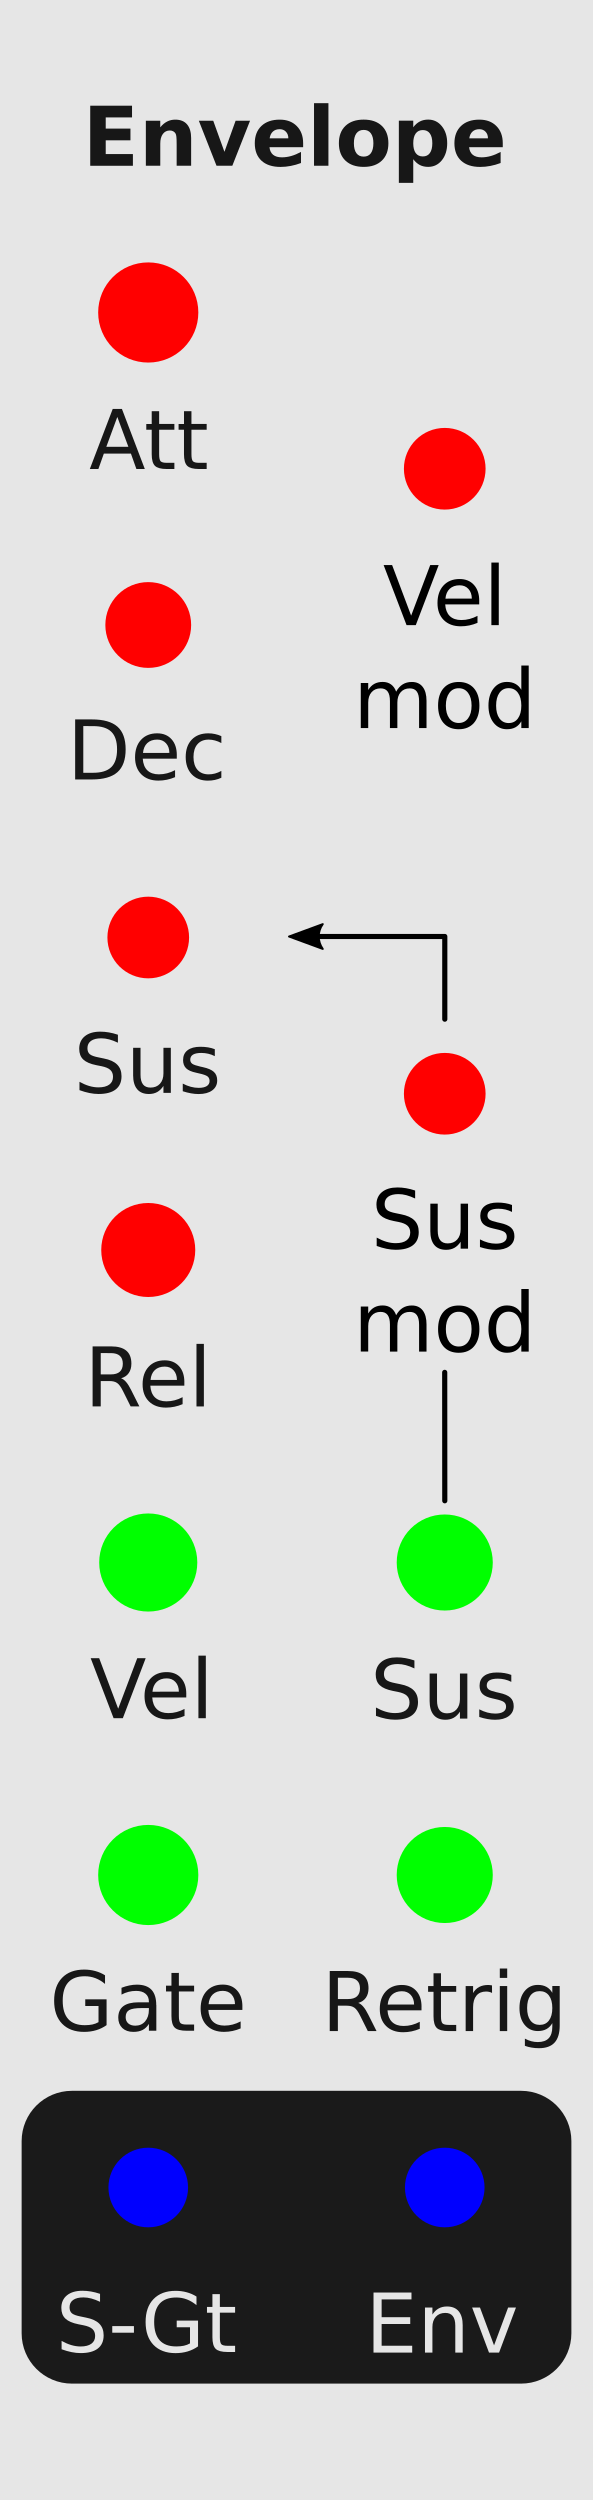
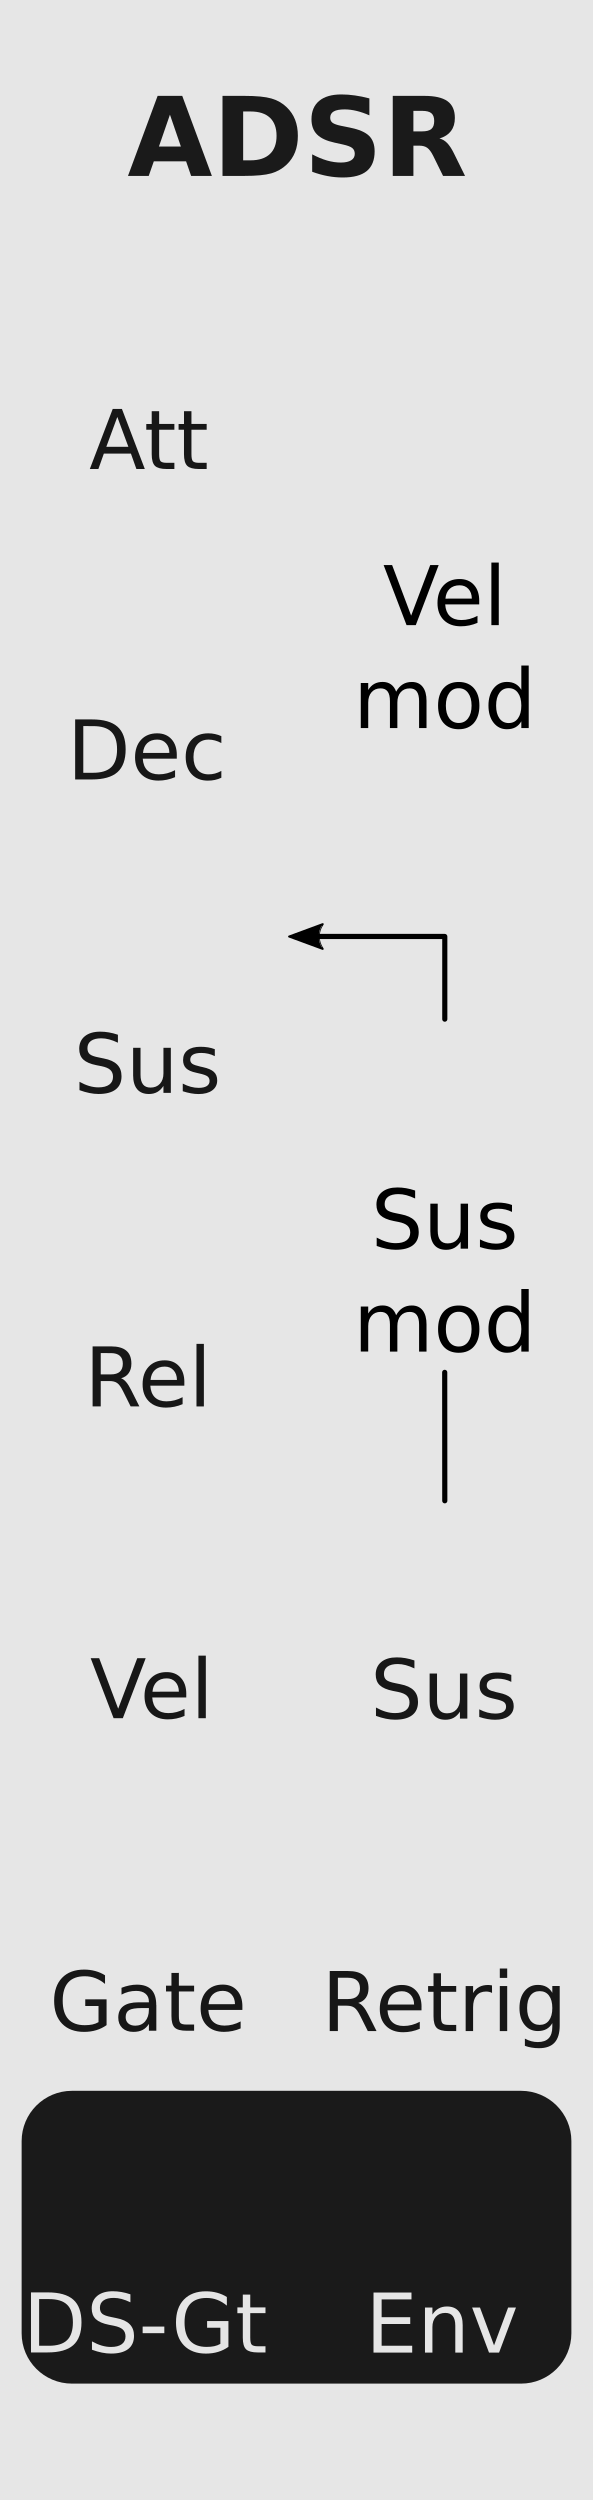
<svg xmlns="http://www.w3.org/2000/svg" width="30.48mm" height="128.5mm" viewBox="0 0 30.48 128.5" version="1.1" id="svg8">
  <defs id="defs2">
    <marker style="overflow:visible;" id="Arrow2Mend" refX="0.0" refY="0.0" orient="auto">
      <path transform="scale(0.6) rotate(180) translate(0,0)" d="M 8.719,4.034 L -2.207,0.016 L 8.719,-4.002 C 6.973,-1.63 6.983,1.616 8.719,4.034 z " style="stroke:context-stroke;fill-rule:evenodd;fill:context-stroke;stroke-width:0.625;stroke-linejoin:round;" id="path59252" />
    </marker>
    <marker style="overflow:visible;" id="Arrow1Lend" refX="0.0" refY="0.0" orient="auto">
      <path transform="scale(0.8) rotate(180) translate(12.5,0)" style="fill-rule:evenodd;fill:context-stroke;stroke:context-stroke;stroke-width:1.0pt;" d="M 0.0,0.0 L 5.0,-5.0 L -12.5,0.0 L 5.0,5.0 L 0.0,0.0 z " id="path59228" />
    </marker>
    <marker style="overflow:visible" id="Arrow1Lstart" refX="0.0" refY="0.0" orient="auto">
      <path transform="scale(0.8) translate(12.5,0)" style="fill-rule:evenodd;fill:context-stroke;stroke:context-stroke;stroke-width:1.0pt" d="M 0.0,0.0 L 5.0,-5.0 L -12.5,0.0 L 5.0,5.0 L 0.0,0.0 z " id="path59225" />
    </marker>
  </defs>
  <g id="layer1" transform="translate(0,-168.5)" style="display:inline">
    <rect style="display:inline;opacity:1;vector-effect:none;fill:#e6e6e6;fill-opacity:1;fill-rule:evenodd;stroke:none;stroke-width:0.649;stroke-linecap:butt;stroke-linejoin:miter;stroke-miterlimit:4;stroke-dasharray:none;stroke-dashoffset:0;stroke-opacity:1;paint-order:normal" id="rect420" width="30.48" height="128.5" x="5.9211732e-17" y="168.5" />
    <g aria-label="Att" id="text35907" style="font-size:4.233px;line-height:1.25;fill-opacity:0.9;stroke-width:0.265">
      <path d="m 6.03,189.931 -0.566,1.536 h 1.135 z m -0.236,-0.411 h 0.473 l 1.176,3.086 H 7.01 L 6.729,191.814 H 5.338 l -0.281,0.792 H 4.617 Z" id="path59933" />
      <path d="m 8.18,189.634 v 0.657 h 0.783 v 0.296 H 8.18 v 1.257 q 0,0.283 0.076,0.364 0.079,0.081 0.316,0.081 h 0.391 v 0.318 H 8.573 q -0.44,0 -0.608,-0.163 -0.167,-0.165 -0.167,-0.599 v -1.257 H 7.519 v -0.296 h 0.279 v -0.657 z" id="path59935" />
      <path d="m 9.84,189.634 v 0.657 h 0.783 v 0.296 H 9.84 v 1.257 q 0,0.283 0.076,0.364 0.079,0.081 0.316,0.081 h 0.391 v 0.318 h -0.391 q -0.44,0 -0.608,-0.163 -0.167,-0.165 -0.167,-0.599 v -1.257 H 9.179 v -0.296 h 0.279 v -0.657 z" id="path59937" />
    </g>
    <g aria-label="Dec" id="text51881" style="font-size:4.233px;line-height:1.25;fill-opacity:0.9;stroke-width:0.265">
      <path d="m 4.281,205.821 v 2.4 h 0.504 q 0.639,0 0.934,-0.289 0.298,-0.289 0.298,-0.914 0,-0.62 -0.298,-0.907 -0.296,-0.289 -0.934,-0.289 z m -0.418,-0.343 h 0.858 q 0.897,0 1.317,0.374 0.42,0.372 0.42,1.166 0,0.798 -0.422,1.172 -0.422,0.374 -1.315,0.374 H 3.863 Z" id="path59970" />
      <path d="m 9.087,207.311 v 0.186 h -1.749 q 0.025,0.393 0.236,0.599 0.213,0.205 0.591,0.205 0.219,0 0.424,-0.054 0.207,-0.054 0.409,-0.161 v 0.36 q -0.205,0.087 -0.42,0.132 -0.215,0.045 -0.436,0.045 -0.554,0 -0.878,-0.322 -0.322,-0.322 -0.322,-0.872 0,-0.568 0.306,-0.901 0.308,-0.335 0.829,-0.335 0.467,0 0.738,0.302 0.273,0.3 0.273,0.816 z m -0.38,-0.112 q -0.004,-0.312 -0.176,-0.498 -0.169,-0.186 -0.451,-0.186 -0.318,0 -0.511,0.18 -0.19,0.18 -0.219,0.506 z" id="path59972" />
      <path d="m 11.377,206.337 v 0.356 q -0.161,-0.089 -0.325,-0.132 -0.161,-0.045 -0.327,-0.045 -0.37,0 -0.575,0.236 -0.205,0.234 -0.205,0.657 0,0.424 0.205,0.659 0.205,0.234 0.575,0.234 0.165,0 0.327,-0.043 0.163,-0.045 0.325,-0.134 v 0.351 q -0.159,0.074 -0.331,0.112 -0.169,0.037 -0.362,0.037 -0.523,0 -0.831,-0.329 -0.308,-0.329 -0.308,-0.887 0,-0.566 0.31,-0.891 0.312,-0.325 0.854,-0.325 0.176,0 0.343,0.037 0.167,0.035 0.325,0.107 z" id="path59974" />
    </g>
    <g aria-label="Sus" id="text58845" style="font-size:4.233px;line-height:1.25;fill-opacity:0.9;stroke-width:0.265">
      <path d="m 6.061,221.688 v 0.407 q -0.238,-0.114 -0.449,-0.17 -0.211,-0.056 -0.407,-0.056 -0.341,0 -0.527,0.132 -0.184,0.132 -0.184,0.376 0,0.205 0.122,0.31 0.124,0.103 0.467,0.167 l 0.252,0.052 q 0.467,0.089 0.688,0.314 0.223,0.223 0.223,0.599 0,0.449 -0.302,0.68 -0.3,0.232 -0.881,0.232 -0.219,0 -0.467,-0.05 -0.246,-0.05 -0.511,-0.147 v -0.43 q 0.254,0.143 0.498,0.215 0.244,0.072 0.48,0.072 0.358,0 0.552,-0.141 0.194,-0.141 0.194,-0.401 0,-0.227 -0.141,-0.356 -0.138,-0.128 -0.457,-0.192 l -0.254,-0.05 q -0.467,-0.093 -0.676,-0.291 -0.209,-0.198 -0.209,-0.552 0,-0.409 0.287,-0.645 0.289,-0.236 0.796,-0.236 0.217,0 0.442,0.039 0.225,0.039 0.461,0.118 z" id="path59977" />
      <path d="m 6.843,223.759 v -1.401 h 0.38 v 1.387 q 0,0.329 0.128,0.494 0.128,0.163 0.384,0.163 0.308,0 0.486,-0.196 0.18,-0.196 0.18,-0.535 v -1.313 h 0.38 v 2.315 H 8.401 v -0.356 q -0.138,0.211 -0.322,0.314 -0.182,0.101 -0.424,0.101 -0.399,0 -0.606,-0.248 -0.207,-0.248 -0.207,-0.726 z m 0.957,-1.457 z" id="path59979" />
      <path d="m 11.041,222.426 v 0.36 q -0.161,-0.083 -0.335,-0.124 -0.174,-0.041 -0.36,-0.041 -0.283,0 -0.426,0.087 -0.141,0.087 -0.141,0.26 0,0.132 0.101,0.209 0.101,0.074 0.407,0.143 l 0.13,0.029 q 0.405,0.087 0.575,0.246 0.172,0.157 0.172,0.44 0,0.322 -0.256,0.511 -0.254,0.188 -0.701,0.188 -0.186,0 -0.389,-0.037 -0.201,-0.035 -0.424,-0.107 v -0.393 q 0.211,0.11 0.415,0.165 0.205,0.054 0.405,0.054 0.269,0 0.413,-0.091 0.145,-0.093 0.145,-0.26 0,-0.155 -0.105,-0.238 -0.103,-0.083 -0.457,-0.159 l -0.132,-0.031 q -0.353,-0.074 -0.511,-0.227 -0.157,-0.155 -0.157,-0.424 0,-0.327 0.232,-0.504 0.232,-0.178 0.657,-0.178 0.211,0 0.397,0.031 0.186,0.031 0.343,0.093 z" id="path59981" />
    </g>
    <text xml:space="preserve" style="font-style:normal;font-weight:normal;font-size:10.583px;line-height:1.25;font-family:sans-serif;fill:#000000;fill-opacity:1;stroke:none;stroke-width:0.265" x="11.955" y="222.338" id="text65289">
      <tspan id="tspan65287" style="stroke-width:0.265" x="11.955" y="222.338" />
    </text>
    <g aria-label="Rel" id="text67189" style="font-size:4.233px;line-height:1.25;fill-opacity:0.9;stroke-width:0.265">
      <path d="m 6.224,239.344 q 0.134,0.045 0.26,0.194 0.128,0.149 0.256,0.409 l 0.424,0.843 h -0.449 l -0.395,-0.792 q -0.153,-0.31 -0.298,-0.411 -0.143,-0.101 -0.391,-0.101 H 5.178 v 1.304 H 4.76 v -3.086 h 0.943 q 0.529,0 0.79,0.221 0.26,0.221 0.26,0.668 0,0.291 -0.136,0.484 -0.134,0.192 -0.393,0.267 z m -1.046,-1.296 v 1.096 h 0.525 q 0.302,0 0.455,-0.138 0.155,-0.141 0.155,-0.411 0,-0.271 -0.155,-0.407 -0.153,-0.138 -0.455,-0.138 z" id="path59997" />
      <path d="m 9.475,239.539 v 0.186 h -1.749 q 0.025,0.393 0.236,0.599 0.213,0.205 0.591,0.205 0.219,0 0.424,-0.054 0.207,-0.054 0.409,-0.161 v 0.36 q -0.205,0.087 -0.42,0.132 -0.215,0.045 -0.436,0.045 -0.554,0 -0.878,-0.322 -0.322,-0.322 -0.322,-0.872 0,-0.568 0.306,-0.901 0.308,-0.335 0.829,-0.335 0.467,0 0.738,0.302 0.273,0.3 0.273,0.816 z M 9.095,239.427 q -0.004,-0.312 -0.176,-0.498 -0.169,-0.186 -0.451,-0.186 -0.318,0 -0.511,0.18 -0.19,0.18 -0.219,0.506 z" id="path59999" />
      <path d="m 10.099,237.575 h 0.38 v 3.216 h -0.38 z" id="path60001" />
    </g>
    <g aria-label="Vel mod" id="text68897" style="font-size:4.233px;line-height:1.25;text-align:center;text-anchor:middle;stroke-width:0.265">
      <path d="m 20.897,200.632 -1.178,-3.086 h 0.436 l 0.978,2.598 0.98,-2.598 h 0.434 l -1.176,3.086 z" id="path59940" />
      <path d="m 24.632,199.38 v 0.186 h -1.749 q 0.025,0.393 0.236,0.599 0.213,0.205 0.591,0.205 0.219,0 0.424,-0.054 0.207,-0.054 0.409,-0.161 v 0.36 q -0.205,0.087 -0.42,0.132 -0.215,0.045 -0.436,0.045 -0.554,0 -0.878,-0.322 -0.322,-0.322 -0.322,-0.872 0,-0.568 0.306,-0.901 0.308,-0.335 0.829,-0.335 0.467,0 0.738,0.302 0.273,0.3 0.273,0.816 z m -0.38,-0.112 q -0.004,-0.312 -0.176,-0.498 -0.169,-0.186 -0.451,-0.186 -0.318,0 -0.511,0.18 -0.19,0.18 -0.219,0.506 z" id="path59942" />
      <path d="m 25.257,197.416 h 0.38 v 3.216 h -0.38 z" id="path59944" />
      <path d="m 20.361,204.053 q 0.143,-0.256 0.341,-0.378 0.198,-0.122 0.467,-0.122 0.362,0 0.558,0.254 0.196,0.252 0.196,0.719 v 1.397 h -0.382 v -1.385 q 0,-0.333 -0.118,-0.494 -0.118,-0.161 -0.36,-0.161 -0.296,0 -0.467,0.196 -0.172,0.196 -0.172,0.535 v 1.308 H 20.043 v -1.385 q 0,-0.335 -0.118,-0.494 -0.118,-0.161 -0.364,-0.161 -0.291,0 -0.463,0.198 -0.172,0.196 -0.172,0.533 v 1.308 h -0.382 v -2.315 h 0.382 v 0.36 q 0.13,-0.213 0.312,-0.314 0.182,-0.101 0.432,-0.101 0.252,0 0.428,0.128 0.178,0.128 0.263,0.372 z" id="path59946" />
      <path d="m 23.579,203.875 q -0.306,0 -0.484,0.24 -0.178,0.238 -0.178,0.653 0,0.415 0.176,0.655 0.178,0.238 0.486,0.238 0.304,0 0.482,-0.24 0.178,-0.24 0.178,-0.653 0,-0.411 -0.178,-0.651 -0.178,-0.242 -0.482,-0.242 z m 0,-0.322 q 0.496,0 0.779,0.322 0.283,0.322 0.283,0.893 0,0.568 -0.283,0.893 -0.283,0.322 -0.779,0.322 -0.498,0 -0.781,-0.322 -0.281,-0.325 -0.281,-0.893 0,-0.571 0.281,-0.893 0.283,-0.322 0.781,-0.322 z" id="path59948" />
      <path d="m 26.796,203.96 v -1.253 h 0.38 v 3.216 h -0.38 v -0.347 q -0.12,0.207 -0.304,0.308 -0.182,0.099 -0.438,0.099 -0.42,0 -0.684,-0.335 -0.263,-0.335 -0.263,-0.881 0,-0.546 0.263,-0.881 0.265,-0.335 0.684,-0.335 0.256,0 0.438,0.101 0.184,0.099 0.304,0.306 z m -1.296,0.808 q 0,0.42 0.172,0.659 0.174,0.238 0.475,0.238 0.302,0 0.475,-0.238 0.174,-0.24 0.174,-0.659 0,-0.42 -0.174,-0.657 -0.174,-0.24 -0.475,-0.24 -0.302,0 -0.475,0.24 -0.172,0.238 -0.172,0.657 z" id="path59950" />
    </g>
    <g aria-label="Gate " id="text73201" style="font-size:4.233px;line-height:1.25;fill-opacity:0.9;stroke-width:0.265">
      <path d="m 5.064,272.439 v -0.829 H 4.382 v -0.343 h 1.096 v 1.325 q -0.242,0.172 -0.533,0.26 -0.291,0.087 -0.622,0.087 -0.723,0 -1.133,-0.422 -0.407,-0.424 -0.407,-1.178 0,-0.757 0.407,-1.178 0.409,-0.424 1.133,-0.424 0.302,0 0.573,0.074 0.273,0.074 0.502,0.219 v 0.444 q -0.232,-0.196 -0.492,-0.296 -0.26,-0.099 -0.548,-0.099 -0.566,0 -0.852,0.316 -0.283,0.316 -0.283,0.943 0,0.624 0.283,0.941 0.285,0.316 0.852,0.316 0.221,0 0.395,-0.037 0.174,-0.039 0.312,-0.12 z" id="path60031" />
      <path d="m 7.276,271.715 q -0.461,0 -0.639,0.105 -0.178,0.105 -0.178,0.36 0,0.203 0.132,0.322 0.134,0.118 0.364,0.118 0.316,0 0.506,-0.223 0.192,-0.225 0.192,-0.597 v -0.085 z m 0.759,-0.157 v 1.321 H 7.654 v -0.351 q -0.13,0.211 -0.325,0.312 -0.194,0.099 -0.475,0.099 -0.356,0 -0.566,-0.198 -0.209,-0.201 -0.209,-0.535 0,-0.391 0.26,-0.589 0.263,-0.198 0.781,-0.198 h 0.533 v -0.037 q 0,-0.263 -0.174,-0.405 -0.172,-0.145 -0.484,-0.145 -0.198,0 -0.387,0.048 -0.188,0.048 -0.362,0.143 v -0.351 q 0.209,-0.081 0.405,-0.12 0.196,-0.041 0.382,-0.041 0.502,0 0.75,0.26 0.248,0.26 0.248,0.79 z" id="path60033" />
      <path d="m 9.194,269.907 v 0.657 h 0.783 v 0.296 h -0.783 v 1.257 q 0,0.283 0.076,0.364 0.079,0.081 0.316,0.081 h 0.391 v 0.318 H 9.587 q -0.44,0 -0.608,-0.163 -0.167,-0.165 -0.167,-0.599 v -1.257 H 8.533 v -0.296 h 0.279 v -0.657 z" id="path60035" />
      <path d="m 12.458,271.626 v 0.186 h -1.749 q 0.025,0.393 0.236,0.599 0.213,0.205 0.591,0.205 0.219,0 0.424,-0.054 0.207,-0.054 0.409,-0.161 v 0.36 q -0.205,0.087 -0.42,0.132 -0.215,0.045 -0.436,0.045 -0.554,0 -0.878,-0.322 -0.322,-0.322 -0.322,-0.872 0,-0.568 0.306,-0.901 0.308,-0.335 0.829,-0.335 0.467,0 0.738,0.302 0.273,0.3 0.273,0.816 z m -0.38,-0.112 q -0.004,-0.312 -0.176,-0.498 -0.169,-0.186 -0.451,-0.186 -0.318,0 -0.511,0.18 -0.19,0.18 -0.219,0.506 z" id="path60037" />
    </g>
    <g aria-label="Retrig" id="text73205" style="font-size:4.233px;line-height:1.25;fill-opacity:0.9;stroke-width:0.265">
      <path d="m 18.414,271.451 q 0.134,0.045 0.26,0.194 0.128,0.149 0.256,0.409 l 0.424,0.843 H 18.906 l -0.395,-0.792 q -0.153,-0.31 -0.298,-0.411 -0.143,-0.101 -0.391,-0.101 h -0.455 v 1.304 h -0.418 v -3.086 h 0.943 q 0.529,0 0.79,0.221 0.26,0.221 0.26,0.668 0,0.291 -0.136,0.484 -0.134,0.192 -0.393,0.267 z m -1.046,-1.296 v 1.096 h 0.525 q 0.302,0 0.455,-0.138 0.155,-0.141 0.155,-0.411 0,-0.271 -0.155,-0.407 -0.153,-0.138 -0.455,-0.138 z" id="path60018" />
      <path d="m 21.665,271.645 v 0.186 H 19.917 q 0.025,0.393 0.236,0.599 0.213,0.205 0.591,0.205 0.219,0 0.424,-0.054 0.207,-0.054 0.409,-0.161 v 0.36 q -0.205,0.087 -0.42,0.132 -0.215,0.045 -0.436,0.045 -0.554,0 -0.878,-0.322 -0.322,-0.322 -0.322,-0.872 0,-0.568 0.306,-0.901 0.308,-0.335 0.829,-0.335 0.467,0 0.738,0.302 0.273,0.3 0.273,0.816 z m -0.38,-0.112 q -0.004,-0.312 -0.176,-0.498 -0.169,-0.186 -0.451,-0.186 -0.318,0 -0.511,0.18 -0.19,0.18 -0.219,0.506 z" id="path60020" />
      <path d="m 22.666,269.925 v 0.657 h 0.783 v 0.296 h -0.783 v 1.257 q 0,0.283 0.076,0.364 0.079,0.081 0.316,0.081 h 0.391 v 0.318 h -0.391 q -0.44,0 -0.608,-0.163 -0.167,-0.165 -0.167,-0.599 v -1.257 h -0.279 v -0.296 h 0.279 v -0.657 z" id="path60022" />
      <path d="m 25.291,270.938 q -0.064,-0.037 -0.141,-0.054 -0.074,-0.019 -0.165,-0.019 -0.322,0 -0.496,0.211 -0.172,0.209 -0.172,0.602 v 1.22 h -0.382 v -2.315 h 0.382 v 0.36 q 0.12,-0.211 0.312,-0.312 0.192,-0.103 0.467,-0.103 0.039,0 0.087,0.006 0.048,0.004 0.105,0.015 z" id="path60024" />
      <path d="m 25.69,270.583 h 0.38 v 2.315 h -0.38 z m 0,-0.901 h 0.38 v 0.482 h -0.38 z" id="path60026" />
      <path d="m 28.389,271.713 q 0,-0.413 -0.172,-0.641 -0.169,-0.227 -0.477,-0.227 -0.306,0 -0.477,0.227 -0.169,0.227 -0.169,0.641 0,0.411 0.169,0.639 0.172,0.227 0.477,0.227 0.308,0 0.477,-0.227 0.172,-0.227 0.172,-0.639 z m 0.38,0.897 q 0,0.591 -0.263,0.878 -0.263,0.289 -0.804,0.289 -0.201,0 -0.378,-0.031 -0.178,-0.029 -0.345,-0.091 v -0.37 q 0.167,0.091 0.331,0.134 0.163,0.043 0.333,0.043 0.374,0 0.56,-0.196 0.186,-0.194 0.186,-0.589 v -0.188 q -0.118,0.205 -0.302,0.306 -0.184,0.101 -0.44,0.101 -0.426,0 -0.686,-0.325 -0.26,-0.325 -0.26,-0.86 0,-0.537 0.26,-0.862 0.26,-0.325 0.686,-0.325 0.256,0 0.44,0.101 0.184,0.101 0.302,0.306 v -0.351 h 0.38 z" id="path60028" />
    </g>
    <g aria-label="Vel" id="text73209" style="font-size:4.233px;line-height:1.25;fill-opacity:0.9;stroke-width:0.265">
      <path d="m 5.839,256.816 -1.178,-3.086 h 0.436 l 0.978,2.598 0.98,-2.598 h 0.434 l -1.176,3.086 z" id="path60004" />
      <path d="m 9.574,255.564 v 0.186 h -1.749 q 0.025,0.393 0.236,0.599 0.213,0.205 0.591,0.205 0.219,0 0.424,-0.054 0.207,-0.054 0.409,-0.161 v 0.36 q -0.205,0.087 -0.42,0.132 -0.215,0.045 -0.436,0.045 -0.554,0 -0.878,-0.322 -0.322,-0.322 -0.322,-0.872 0,-0.568 0.306,-0.901 0.308,-0.335 0.829,-0.335 0.467,0 0.738,0.302 0.273,0.3 0.273,0.816 z m -0.38,-0.112 q -0.004,-0.312 -0.176,-0.498 -0.169,-0.186 -0.451,-0.186 -0.318,0 -0.511,0.18 -0.19,0.18 -0.219,0.506 z" id="path60006" />
      <path d="m 10.199,253.6 h 0.38 v 3.216 h -0.38 z" id="path60008" />
    </g>
    <text xml:space="preserve" style="font-style:normal;font-weight:normal;font-size:10.583px;line-height:1.25;font-family:sans-serif;fill:#000000;fill-opacity:1;stroke:none;stroke-width:0.265" x="-3.676" y="276.997" id="text80285">
      <tspan id="tspan80283" style="stroke-width:0.265" x="-3.676" y="276.997" />
    </text>
    <rect id="rect80851" width="28.257" height="15.05" x="1.112" y="275.968" style="fill:#1a1a1a;fill-opacity:1;stroke-width:0.364" ry="2.587" />
    <g aria-label="Env" id="text73213" style="font-size:4.233px;line-height:1.25;fill:#e6e6e6;stroke-width:0.265">
      <path d="m 19.199,286.338 h 1.951 v 0.351 h -1.534 v 0.914 h 1.47 v 0.351 h -1.47 v 1.118 h 1.571 v 0.351 h -1.989 z" id="path60049" />
      <path d="m 23.782,288.027 v 1.397 h -0.38 v -1.385 q 0,-0.329 -0.128,-0.492 -0.128,-0.163 -0.384,-0.163 -0.308,0 -0.486,0.196 -0.178,0.196 -0.178,0.535 v 1.308 h -0.382 v -2.315 h 0.382 v 0.36 q 0.136,-0.209 0.32,-0.312 0.186,-0.103 0.428,-0.103 0.399,0 0.604,0.248 0.205,0.246 0.205,0.726 z" id="path60051" />
      <path d="m 24.268,287.109 h 0.403 l 0.723,1.943 0.723,-1.943 h 0.403 l -0.868,2.315 h -0.517 z" id="path60053" />
    </g>
-     <g aria-label="Envelope" id="text88103" style="font-size:4.233px;line-height:1.25;fill-opacity:0.9;stroke-width:0.265" transform="translate(0,0.5291667)">
-       <path d="m 4.638,173.404 h 2.148 v 0.602 H 5.434 v 0.575 h 1.271 v 0.602 H 5.434 v 0.707 h 1.397 v 0.602 H 4.638 Z" style="font-weight:bold;-inkscape-font-specification:'sans-serif Bold'" id="path59953" />
-       <path d="m 9.824,175.08 v 1.41 h -0.744 v -0.229 -0.85 q 0,-0.3 -0.014,-0.413 -0.012,-0.114 -0.045,-0.167 -0.043,-0.072 -0.118,-0.112 -0.074,-0.041 -0.169,-0.041 -0.232,0 -0.364,0.18 -0.132,0.178 -0.132,0.494 v 1.139 H 7.497 v -2.315 h 0.74 v 0.339 q 0.167,-0.203 0.356,-0.298 0.188,-0.097 0.415,-0.097 0.401,0 0.608,0.246 0.209,0.246 0.209,0.715 z" style="font-weight:bold;-inkscape-font-specification:'sans-serif Bold'" id="path59955" />
-       <path d="m 10.219,174.175 h 0.74 l 0.577,1.6 0.575,-1.6 h 0.742 l -0.912,2.315 h -0.812 z" style="font-weight:bold;-inkscape-font-specification:'sans-serif Bold'" id="path59957" />
-       <path d="m 15.581,175.326 v 0.211 h -1.73 q 0.027,0.26 0.188,0.391 0.161,0.13 0.451,0.13 0.234,0 0.477,-0.068 0.246,-0.07 0.504,-0.211 v 0.571 q -0.263,0.099 -0.525,0.149 -0.263,0.052 -0.525,0.052 -0.628,0 -0.978,-0.318 -0.347,-0.32 -0.347,-0.897 0,-0.566 0.341,-0.891 0.343,-0.325 0.943,-0.325 0.546,0 0.872,0.329 0.329,0.329 0.329,0.878 z m -0.761,-0.246 q 0,-0.211 -0.124,-0.339 -0.122,-0.13 -0.32,-0.13 -0.215,0 -0.349,0.122 -0.134,0.12 -0.167,0.347 z" style="font-weight:bold;-inkscape-font-specification:'sans-serif Bold'" id="path59959" />
-       <path d="m 16.141,173.274 h 0.74 v 3.216 h -0.74 z" style="font-weight:bold;-inkscape-font-specification:'sans-serif Bold'" id="path59961" />
-       <path d="m 18.694,174.648 q -0.246,0 -0.376,0.178 -0.128,0.176 -0.128,0.508 0,0.333 0.128,0.511 0.13,0.176 0.376,0.176 0.242,0 0.37,-0.176 0.128,-0.178 0.128,-0.511 0,-0.333 -0.128,-0.508 -0.128,-0.178 -0.37,-0.178 z m 0,-0.529 q 0.597,0 0.932,0.322 0.337,0.322 0.337,0.893 0,0.571 -0.337,0.893 -0.335,0.322 -0.932,0.322 -0.599,0 -0.938,-0.322 -0.337,-0.322 -0.337,-0.893 0,-0.571 0.337,-0.893 0.339,-0.322 0.938,-0.322 z" style="font-weight:bold;-inkscape-font-specification:'sans-serif Bold'" id="path59963" />
-       <path d="m 21.241,176.155 v 1.215 h -0.74 v -3.196 h 0.74 v 0.339 q 0.153,-0.203 0.339,-0.298 0.186,-0.097 0.428,-0.097 0.428,0 0.703,0.341 0.275,0.339 0.275,0.874 0,0.535 -0.275,0.876 -0.275,0.339 -0.703,0.339 -0.242,0 -0.428,-0.095 -0.186,-0.097 -0.339,-0.3 z m 0.492,-1.499 q -0.238,0 -0.366,0.176 -0.126,0.174 -0.126,0.502 0,0.329 0.126,0.504 0.128,0.174 0.366,0.174 0.238,0 0.362,-0.174 0.126,-0.174 0.126,-0.504 0,-0.331 -0.126,-0.504 -0.124,-0.174 -0.362,-0.174 z" style="font-weight:bold;-inkscape-font-specification:'sans-serif Bold'" id="path59965" />
-       <path d="m 25.842,175.326 v 0.211 H 24.112 q 0.027,0.26 0.188,0.391 0.161,0.13 0.451,0.13 0.234,0 0.477,-0.068 0.246,-0.07 0.504,-0.211 v 0.571 q -0.263,0.099 -0.525,0.149 -0.263,0.052 -0.525,0.052 -0.628,0 -0.978,-0.318 -0.347,-0.32 -0.347,-0.897 0,-0.566 0.341,-0.891 0.343,-0.325 0.943,-0.325 0.546,0 0.872,0.329 0.329,0.329 0.329,0.878 z m -0.761,-0.246 q 0,-0.211 -0.124,-0.339 -0.122,-0.13 -0.32,-0.13 -0.215,0 -0.349,0.122 -0.134,0.12 -0.167,0.347 z" style="font-weight:bold;-inkscape-font-specification:'sans-serif Bold'" id="path59967" />
-     </g>
    <g aria-label="Sus" id="text1051" style="font-size:4.233px;line-height:1.25;fill-opacity:0.9;stroke-width:0.265">
      <path d="m 21.301,253.85 v 0.407 q -0.238,-0.114 -0.449,-0.17 -0.211,-0.056 -0.407,-0.056 -0.341,0 -0.527,0.132 -0.184,0.132 -0.184,0.376 0,0.205 0.122,0.31 0.124,0.103 0.467,0.167 l 0.252,0.052 q 0.467,0.089 0.688,0.314 0.223,0.223 0.223,0.599 0,0.449 -0.302,0.68 -0.3,0.232 -0.881,0.232 -0.219,0 -0.467,-0.05 -0.246,-0.05 -0.511,-0.147 v -0.43 q 0.254,0.143 0.498,0.215 0.244,0.072 0.48,0.072 0.358,0 0.552,-0.141 0.194,-0.141 0.194,-0.401 0,-0.227 -0.141,-0.356 -0.138,-0.128 -0.457,-0.192 l -0.254,-0.05 q -0.467,-0.093 -0.676,-0.291 -0.209,-0.198 -0.209,-0.552 0,-0.409 0.287,-0.645 0.289,-0.236 0.796,-0.236 0.217,0 0.442,0.039 0.225,0.039 0.461,0.118 z" id="path60011" />
      <path d="m 22.083,255.922 v -1.401 h 0.38 v 1.387 q 0,0.329 0.128,0.494 0.128,0.163 0.384,0.163 0.308,0 0.486,-0.196 0.18,-0.196 0.18,-0.535 v -1.313 h 0.38 v 2.315 h -0.38 v -0.356 q -0.138,0.211 -0.322,0.314 -0.182,0.101 -0.424,0.101 -0.399,0 -0.606,-0.248 -0.207,-0.248 -0.207,-0.726 z m 0.957,-1.457 z" id="path60013" />
      <path d="m 26.281,254.588 v 0.36 q -0.161,-0.083 -0.335,-0.124 -0.174,-0.041 -0.36,-0.041 -0.283,0 -0.426,0.087 -0.141,0.087 -0.141,0.26 0,0.132 0.101,0.209 0.101,0.074 0.407,0.143 l 0.13,0.029 q 0.405,0.087 0.575,0.246 0.172,0.157 0.172,0.44 0,0.322 -0.256,0.511 -0.254,0.188 -0.701,0.188 -0.186,0 -0.389,-0.037 -0.201,-0.035 -0.424,-0.107 v -0.393 q 0.211,0.11 0.415,0.165 0.205,0.054 0.405,0.054 0.269,0 0.413,-0.091 0.145,-0.093 0.145,-0.26 0,-0.155 -0.105,-0.238 -0.103,-0.083 -0.457,-0.159 l -0.132,-0.031 q -0.353,-0.074 -0.511,-0.227 -0.157,-0.155 -0.157,-0.424 0,-0.327 0.232,-0.504 0.232,-0.178 0.657,-0.178 0.211,0 0.397,0.031 0.186,0.031 0.343,0.093 z" id="path60015" />
    </g>
    <text xml:space="preserve" style="font-style:normal;font-weight:normal;font-size:10.583px;line-height:1.25;font-family:sans-serif;fill:#000000;fill-opacity:1;stroke:none;stroke-width:0.265" x="-18.465" y="239.396" id="text24631">
      <tspan id="tspan24629" style="stroke-width:0.265" x="-18.465" y="239.396" />
    </text>
-     <g aria-label="S-Gt" id="text24797" style="font-size:4.233px;line-height:1.25;fill:#e6e6e6;stroke-width:0.265">
-       <path d="m 5.142,286.406 v 0.407 q -0.238,-0.114 -0.449,-0.17 -0.211,-0.056 -0.407,-0.056 -0.341,0 -0.527,0.132 -0.184,0.132 -0.184,0.376 0,0.205 0.122,0.31 0.124,0.103 0.467,0.167 l 0.252,0.052 q 0.467,0.089 0.688,0.314 0.223,0.223 0.223,0.599 0,0.449 -0.302,0.68 -0.3,0.232 -0.881,0.232 -0.219,0 -0.467,-0.05 -0.246,-0.05 -0.511,-0.147 v -0.43 q 0.254,0.143 0.498,0.215 0.244,0.072 0.48,0.072 0.358,0 0.552,-0.141 0.194,-0.141 0.194,-0.401 0,-0.227 -0.141,-0.356 -0.138,-0.128 -0.457,-0.192 l -0.254,-0.05 q -0.467,-0.093 -0.676,-0.291 -0.209,-0.198 -0.209,-0.552 0,-0.409 0.287,-0.645 0.289,-0.236 0.796,-0.236 0.217,0 0.442,0.039 0.225,0.039 0.461,0.118 z" id="path60040" />
-       <path d="m 5.77,288.062 h 1.114 v 0.339 h -1.114 z" id="path60042" />
-       <path d="m 9.766,288.951 v -0.829 H 9.083 v -0.343 h 1.096 v 1.325 q -0.242,0.172 -0.533,0.26 -0.291,0.087 -0.622,0.087 -0.723,0 -1.133,-0.422 -0.407,-0.424 -0.407,-1.178 0,-0.757 0.407,-1.178 0.409,-0.424 1.133,-0.424 0.302,0 0.573,0.074 0.273,0.074 0.502,0.219 v 0.444 q -0.232,-0.196 -0.492,-0.296 -0.26,-0.099 -0.548,-0.099 -0.566,0 -0.852,0.316 -0.283,0.316 -0.283,0.943 0,0.624 0.283,0.941 0.285,0.316 0.852,0.316 0.221,0 0.395,-0.037 0.174,-0.039 0.312,-0.12 z" id="path60044" />
-       <path d="m 11.301,286.419 v 0.657 h 0.783 v 0.296 h -0.783 v 1.257 q 0,0.283 0.076,0.364 0.079,0.081 0.316,0.081 h 0.391 v 0.318 h -0.391 q -0.44,0 -0.608,-0.163 -0.167,-0.165 -0.167,-0.599 v -1.257 h -0.279 v -0.296 h 0.279 v -0.657 z" id="path60046" />
-     </g>
    <text xml:space="preserve" style="font-style:normal;font-weight:normal;font-size:10.583px;line-height:1.25;font-family:sans-serif;fill:#000000;fill-opacity:1;stroke:none;stroke-width:0.265" x="-8.229" y="291.031" id="text36741">
      <tspan id="tspan36739" style="stroke-width:0.265" x="-8.229" y="291.031" />
    </text>
    <g aria-label="Sus mod" id="text39497" style="font-size:4.233px;line-height:1.25;text-align:center;text-anchor:middle;stroke-width:0.265">
      <path d="m 21.338,229.696 v 0.407 q -0.238,-0.114 -0.449,-0.17 -0.211,-0.056 -0.407,-0.056 -0.341,0 -0.527,0.132 -0.184,0.132 -0.184,0.376 0,0.205 0.122,0.31 0.124,0.103 0.467,0.167 l 0.252,0.052 q 0.467,0.089 0.688,0.314 0.223,0.223 0.223,0.599 0,0.449 -0.302,0.68 -0.3,0.232 -0.881,0.232 -0.219,0 -0.467,-0.05 -0.246,-0.05 -0.511,-0.147 v -0.43 q 0.254,0.143 0.498,0.215 0.244,0.072 0.48,0.072 0.358,0 0.552,-0.141 0.194,-0.141 0.194,-0.401 0,-0.227 -0.141,-0.356 -0.138,-0.128 -0.457,-0.192 l -0.254,-0.05 q -0.467,-0.093 -0.676,-0.291 -0.209,-0.198 -0.209,-0.552 0,-0.409 0.287,-0.645 0.289,-0.236 0.796,-0.236 0.217,0 0.442,0.039 0.225,0.039 0.461,0.118 z" id="path59984" />
      <path d="m 22.119,231.768 v -1.401 h 0.38 v 1.387 q 0,0.329 0.128,0.494 0.128,0.163 0.384,0.163 0.308,0 0.486,-0.196 0.18,-0.196 0.18,-0.535 v -1.313 h 0.38 v 2.315 h -0.38 v -0.356 q -0.138,0.211 -0.322,0.314 -0.182,0.101 -0.424,0.101 -0.399,0 -0.606,-0.248 -0.207,-0.248 -0.207,-0.726 z m 0.957,-1.457 z" id="path59986" />
      <path d="m 26.317,230.434 v 0.36 q -0.161,-0.083 -0.335,-0.124 -0.174,-0.041 -0.36,-0.041 -0.283,0 -0.426,0.087 -0.141,0.087 -0.141,0.26 0,0.132 0.101,0.209 0.101,0.074 0.407,0.143 l 0.13,0.029 q 0.405,0.087 0.575,0.246 0.172,0.157 0.172,0.44 0,0.322 -0.256,0.511 -0.254,0.188 -0.701,0.188 -0.186,0 -0.389,-0.037 -0.201,-0.035 -0.424,-0.107 v -0.393 q 0.211,0.11 0.415,0.165 0.205,0.054 0.405,0.054 0.269,0 0.413,-0.091 0.145,-0.093 0.145,-0.26 0,-0.155 -0.105,-0.238 -0.103,-0.083 -0.457,-0.159 l -0.132,-0.031 q -0.353,-0.074 -0.511,-0.227 -0.157,-0.155 -0.157,-0.424 0,-0.327 0.232,-0.504 0.232,-0.178 0.657,-0.178 0.211,0 0.397,0.031 0.186,0.031 0.343,0.093 z" id="path59988" />
      <path d="m 20.361,236.102 q 0.143,-0.256 0.341,-0.378 0.198,-0.122 0.467,-0.122 0.362,0 0.558,0.254 0.196,0.252 0.196,0.719 v 1.397 h -0.382 v -1.385 q 0,-0.333 -0.118,-0.494 -0.118,-0.161 -0.36,-0.161 -0.296,0 -0.467,0.196 -0.172,0.196 -0.172,0.535 v 1.308 H 20.043 v -1.385 q 0,-0.335 -0.118,-0.494 -0.118,-0.161 -0.364,-0.161 -0.291,0 -0.463,0.198 -0.172,0.196 -0.172,0.533 v 1.308 h -0.382 v -2.315 h 0.382 v 0.36 q 0.13,-0.213 0.312,-0.314 0.182,-0.101 0.432,-0.101 0.252,0 0.428,0.128 0.178,0.128 0.263,0.372 z" id="path59990" />
      <path d="m 23.579,235.925 q -0.306,0 -0.484,0.24 -0.178,0.238 -0.178,0.653 0,0.415 0.176,0.655 0.178,0.238 0.486,0.238 0.304,0 0.482,-0.24 0.178,-0.24 0.178,-0.653 0,-0.411 -0.178,-0.651 -0.178,-0.242 -0.482,-0.242 z m 0,-0.322 q 0.496,0 0.779,0.322 0.283,0.322 0.283,0.893 0,0.568 -0.283,0.893 -0.283,0.322 -0.779,0.322 -0.498,0 -0.781,-0.322 -0.281,-0.325 -0.281,-0.893 0,-0.571 0.281,-0.893 0.283,-0.322 0.781,-0.322 z" id="path59992" />
      <path d="m 26.796,236.009 v -1.253 h 0.38 v 3.216 h -0.38 v -0.347 q -0.12,0.207 -0.304,0.308 -0.182,0.099 -0.438,0.099 -0.42,0 -0.684,-0.335 -0.263,-0.335 -0.263,-0.881 0,-0.546 0.263,-0.881 0.265,-0.335 0.684,-0.335 0.256,0 0.438,0.101 0.184,0.099 0.304,0.306 z m -1.296,0.808 q 0,0.42 0.172,0.659 0.174,0.238 0.475,0.238 0.302,0 0.475,-0.238 0.174,-0.24 0.174,-0.659 0,-0.42 -0.174,-0.657 -0.174,-0.24 -0.475,-0.24 -0.302,0 -0.475,0.24 -0.172,0.238 -0.172,0.657 z" id="path59994" />
    </g>
    <path style="fill:#000000;fill-opacity:0.9;stroke:#000000;stroke-width:0.265;stroke-linecap:round;stroke-linejoin:miter;stroke-miterlimit:4;stroke-dasharray:none;stroke-opacity:1" d="m 22.862,245.64 -0.004,-6.6" id="path58833" />
-     <path style="fill:none;stroke:#000000;stroke-width:0.265px;stroke-linecap:round;stroke-linejoin:round;stroke-opacity:1;marker-end:url(#Arrow2Mend)" d="m 22.862,220.886 v -4.251 h -7.657" id="path59223" />
+     <g id="path59223">
+       <path style="color:#000000;fill:#000000;stroke-linecap:round;stroke-linejoin:round;-inkscape-stroke:none" d="m 15.205,216.502 a 0.132,0.132 0 0 0 -0.133,0.133 0.132,0.132 0 0 0 0.133,0.133 h 7.525 v 4.119 a 0.132,0.132 0 0 0 0.131,0.131 0.132,0.132 0 0 0 0.133,-0.131 v -4.252 a 0.133,0.133 0 0 0 -0.133,-0.133 z" id="path104268" />
+       <g id="g104258">
+         <g id="path104260">
+           <path style="color:#000000;fill:#000000;fill-rule:evenodd;stroke-width:0.099;stroke-linejoin:round;-inkscape-stroke:none" d="m 16.591,217.276 -1.737,-0.639 1.737,-0.639 c -0.278,0.377 -0.276,0.893 0,1.278 z" id="path104264" />
+           <path style="color:#000000;fill:#000000;fill-rule:evenodd;stroke-linejoin:round;-inkscape-stroke:none" d="m 16.574,215.951 -1.736,0.641 a 0.05,0.05 0 0 0 0,0.092 l 1.736,0.639 a 0.05,0.05 0 0 0 0.057,-0.074 c -0.264,-0.367 -0.265,-0.861 0,-1.221 a 0.05,0.05 0 0 0 -0.057,-0.076 z m -0.023,0.115 c -0.212,0.354 -0.211,0.783 0,1.143 l -1.555,-0.572 z" id="path104266" />
+         </g>
+       </g>
+     </g>
+     <g aria-label="ADSR" id="text65624" style="font-size:5.644px;line-height:1.25;stroke-width:0.265;fill:#1a1a1a;fill-opacity:1">
+       <path d="M 9.565,176.793 H 7.906 l -0.262,0.75 H 6.578 l 1.524,-4.115 h 1.265 l 1.524,4.115 H 9.824 Z m -1.395,-0.763 h 1.127 l -0.562,-1.637 z" style="font-weight:bold;-inkscape-font-specification:'sans-serif Bold';fill:#1a1a1a;fill-opacity:1" id="path79316" />
+       <path d="m 12.498,174.23 v 2.511 h 0.38 q 0.65,0 0.992,-0.322 0.345,-0.322 0.345,-0.937 0,-0.612 -0.342,-0.932 -0.342,-0.32 -0.995,-0.32 z m -1.061,-0.802 h 1.119 q 0.937,0 1.395,0.135 0.46,0.132 0.788,0.452 0.289,0.278 0.43,0.642 0.141,0.364 0.141,0.824 0,0.466 -0.141,0.832 -0.141,0.364 -0.43,0.642 -0.331,0.32 -0.794,0.455 -0.463,0.132 -1.389,0.132 h -1.119 z" style="font-weight:bold;-inkscape-font-specification:'sans-serif Bold';fill:#1a1a1a;fill-opacity:1" id="path79318" />
+       <path d="m 18.986,173.558 v 0.871 q -0.339,-0.152 -0.661,-0.229 -0.322,-0.077 -0.609,-0.077 -0.38,0 -0.562,0.105 -0.182,0.105 -0.182,0.325 0,0.165 0.121,0.259 0.124,0.091 0.446,0.157 l 0.452,0.091 q 0.686,0.138 0.976,0.419 0.289,0.281 0.289,0.799 0,0.681 -0.405,1.014 -0.402,0.331 -1.232,0.331 -0.391,0 -0.785,-0.074 -0.394,-0.074 -0.788,-0.22 v -0.896 q 0.394,0.209 0.761,0.317 0.369,0.105 0.711,0.105 0.347,0 0.532,-0.116 0.185,-0.116 0.185,-0.331 0,-0.193 -0.127,-0.298 -0.124,-0.105 -0.499,-0.187 l -0.411,-0.091 q -0.617,-0.132 -0.904,-0.422 -0.284,-0.289 -0.284,-0.78 0,-0.615 0.397,-0.945 0.397,-0.331 1.141,-0.331 0.339,0 0.697,0.052 0.358,0.05 0.741,0.152 z" style="font-weight:bold;-inkscape-font-specification:'sans-serif Bold';fill:#1a1a1a;fill-opacity:1" id="path79320" />
+       <path d="m 21.695,175.253 q 0.333,0 0.477,-0.124 0.146,-0.124 0.146,-0.408 0,-0.281 -0.146,-0.402 -0.143,-0.121 -0.477,-0.121 H 21.248 v 1.056 z m -0.446,0.733 v 1.557 h -1.061 v -4.115 h 1.621 q 0.813,0 1.191,0.273 0.38,0.273 0.38,0.863 0,0.408 -0.198,0.67 -0.196,0.262 -0.593,0.386 0.218,0.05 0.389,0.226 0.174,0.174 0.35,0.529 l 0.576,1.169 h -1.13 l -0.502,-1.022 q -0.152,-0.309 -0.309,-0.422 -0.154,-0.113 -0.413,-0.113 z" style="font-weight:bold;-inkscape-font-specification:'sans-serif Bold';fill:#1a1a1a;fill-opacity:1" id="path79322" />
+     </g>
+     <g aria-label="DS-Gt" id="text85793" style="font-size:4.233px;line-height:1.25;fill:#e5e5e5;stroke-width:0.265">
+       <path d="m 2.011,286.672 v 2.4 h 0.504 q 0.639,0 0.934,-0.289 0.298,-0.289 0.298,-0.914 0,-0.62 -0.298,-0.907 -0.296,-0.289 -0.934,-0.289 z m -0.418,-0.343 h 0.858 q 0.897,0 1.317,0.374 0.42,0.372 0.42,1.166 0,0.798 -0.422,1.172 -0.422,0.374 -1.315,0.374 h -0.858 z" id="path104227" />
+       <path d="m 6.703,286.431 v 0.407 q -0.238,-0.114 -0.449,-0.17 -0.211,-0.056 -0.407,-0.056 -0.341,0 -0.527,0.132 -0.184,0.132 -0.184,0.376 0,0.205 0.122,0.31 0.124,0.103 0.467,0.167 l 0.252,0.052 q 0.467,0.089 0.688,0.314 0.223,0.223 0.223,0.599 0,0.449 -0.302,0.68 -0.3,0.232 -0.881,0.232 -0.219,0 -0.467,-0.05 -0.246,-0.05 -0.511,-0.147 v -0.43 q 0.254,0.143 0.498,0.215 0.244,0.072 0.48,0.072 0.358,0 0.552,-0.141 0.194,-0.141 0.194,-0.401 0,-0.227 -0.141,-0.356 -0.138,-0.128 -0.457,-0.192 l -0.254,-0.05 q -0.467,-0.093 -0.676,-0.291 -0.209,-0.198 -0.209,-0.552 0,-0.409 0.287,-0.645 0.289,-0.236 0.796,-0.236 0.217,0 0.442,0.039 0.225,0.039 0.461,0.118 z" id="path104229" />
+       <path d="m 7.332,288.086 h 1.114 v 0.339 h -1.114 z" id="path104231" />
+       <path d="m 11.327,288.975 v -0.829 h -0.682 v -0.343 h 1.096 v 1.325 q -0.242,0.172 -0.533,0.26 -0.291,0.087 -0.622,0.087 -0.723,0 -1.133,-0.422 -0.407,-0.424 -0.407,-1.178 0,-0.757 0.407,-1.178 0.409,-0.424 1.133,-0.424 0.302,0 0.573,0.074 0.273,0.074 0.502,0.219 v 0.444 q -0.232,-0.196 -0.492,-0.296 -0.26,-0.099 -0.548,-0.099 -0.566,0 -0.852,0.316 -0.283,0.316 -0.283,0.943 0,0.624 0.283,0.941 0.285,0.316 0.852,0.316 0.221,0 0.395,-0.037 0.174,-0.039 0.312,-0.12 z" id="path104233" />
+       <path d="m 12.863,286.443 v 0.657 h 0.783 v 0.296 h -0.783 v 1.257 q 0,0.283 0.076,0.364 0.079,0.081 0.316,0.081 h 0.391 v 0.318 h -0.391 q -0.44,0 -0.608,-0.163 -0.167,-0.165 -0.167,-0.599 v -1.257 h -0.279 v -0.296 h 0.279 v -0.657 z" id="path104235" />
+     </g>
  </g>
-   <g id="layer2" style="display:inline">
+   <g id="layer2" style="display:none">
    <circle style="display:inline;opacity:1;vector-effect:none;fill:#ff0000;fill-opacity:1;fill-rule:evenodd;stroke:none;stroke-width:0.644;stroke-linecap:butt;stroke-linejoin:miter;stroke-miterlimit:4;stroke-dasharray:none;stroke-dashoffset:0;stroke-opacity:1;paint-order:normal" id="path4954" cx="7.62" cy="16.062" r="2.574" />
    <circle r="2.574" cy="96.375" cx="7.62" id="circle4956" style="display:inline;opacity:1;vector-effect:none;fill:#00ff00;fill-opacity:1;fill-rule:evenodd;stroke:none;stroke-width:0.644;stroke-linecap:butt;stroke-linejoin:miter;stroke-miterlimit:4;stroke-dasharray:none;stroke-dashoffset:0;stroke-opacity:1;paint-order:normal" />
    <circle style="display:inline;opacity:1;vector-effect:none;fill:#0000ff;fill-opacity:1;fill-rule:evenodd;stroke:none;stroke-width:0.512;stroke-linecap:butt;stroke-linejoin:miter;stroke-miterlimit:4;stroke-dasharray:none;stroke-dashoffset:0;stroke-opacity:1;paint-order:normal" id="circle4958" cx="22.86" cy="112.438" r="2.046" />
    <circle style="display:inline;opacity:1;vector-effect:none;fill:#ff0000;fill-opacity:1;fill-rule:evenodd;stroke:none;stroke-width:0.551;stroke-linecap:butt;stroke-linejoin:miter;stroke-miterlimit:4;stroke-dasharray:none;stroke-dashoffset:0;stroke-opacity:1;paint-order:normal" id="circle18798" cx="7.62" cy="32.125" r="2.205" />
    <circle style="display:inline;opacity:1;vector-effect:none;fill:#ff0000;fill-opacity:1;fill-rule:evenodd;stroke:none;stroke-width:0.525;stroke-linecap:butt;stroke-linejoin:miter;stroke-miterlimit:4;stroke-dasharray:none;stroke-dashoffset:0;stroke-opacity:1;paint-order:normal" id="circle18800" cx="7.62" cy="48.188" r="2.099" />
    <circle style="display:inline;opacity:1;vector-effect:none;fill:#ff0000;fill-opacity:1;fill-rule:evenodd;stroke:none;stroke-width:0.604;stroke-linecap:butt;stroke-linejoin:miter;stroke-miterlimit:4;stroke-dasharray:none;stroke-dashoffset:0;stroke-opacity:1;paint-order:normal" id="circle18802" cx="7.62" cy="64.25" r="2.416" />
    <circle r="2.469" cy="96.375" cx="22.86" id="circle18804" style="display:inline;opacity:1;vector-effect:none;fill:#00ff00;fill-opacity:1;fill-rule:evenodd;stroke:none;stroke-width:0.617;stroke-linecap:butt;stroke-linejoin:miter;stroke-miterlimit:4;stroke-dasharray:none;stroke-dashoffset:0;stroke-opacity:1;paint-order:normal" />
    <circle r="2.521" cy="80.313" cx="7.62" id="circle18806" style="display:inline;opacity:1;vector-effect:none;fill:#00ff00;fill-opacity:1;fill-rule:evenodd;stroke:none;stroke-width:0.63;stroke-linecap:butt;stroke-linejoin:miter;stroke-miterlimit:4;stroke-dasharray:none;stroke-dashoffset:0;stroke-opacity:1;paint-order:normal" />
    <circle style="display:inline;opacity:1;vector-effect:none;fill:#ff0000;fill-opacity:1;fill-rule:evenodd;stroke:none;stroke-width:0.525;stroke-linecap:butt;stroke-linejoin:miter;stroke-miterlimit:4;stroke-dasharray:none;stroke-dashoffset:0;stroke-opacity:1;paint-order:normal" id="circle18808" cx="22.86" cy="24.094" r="2.099" />
    <circle r="2.469" cy="80.313" cx="22.86" id="circle1047" style="display:inline;opacity:1;vector-effect:none;fill:#00ff00;fill-opacity:1;fill-rule:evenodd;stroke:none;stroke-width:0.617;stroke-linecap:butt;stroke-linejoin:miter;stroke-miterlimit:4;stroke-dasharray:none;stroke-dashoffset:0;stroke-opacity:1;paint-order:normal" />
    <circle style="display:inline;opacity:1;vector-effect:none;fill:#0000ff;fill-opacity:1;fill-rule:evenodd;stroke:none;stroke-width:0.512;stroke-linecap:butt;stroke-linejoin:miter;stroke-miterlimit:4;stroke-dasharray:none;stroke-dashoffset:0;stroke-opacity:1;paint-order:normal" id="circle24793" cx="7.62" cy="112.438" r="2.046" />
    <circle style="display:inline;opacity:1;vector-effect:none;fill:#ff0000;fill-opacity:1;fill-rule:evenodd;stroke:none;stroke-width:0.525;stroke-linecap:butt;stroke-linejoin:miter;stroke-miterlimit:4;stroke-dasharray:none;stroke-dashoffset:0;stroke-opacity:1;paint-order:normal" id="circle39493" cx="22.86" cy="56.219" r="2.099" />
  </g>
</svg>
